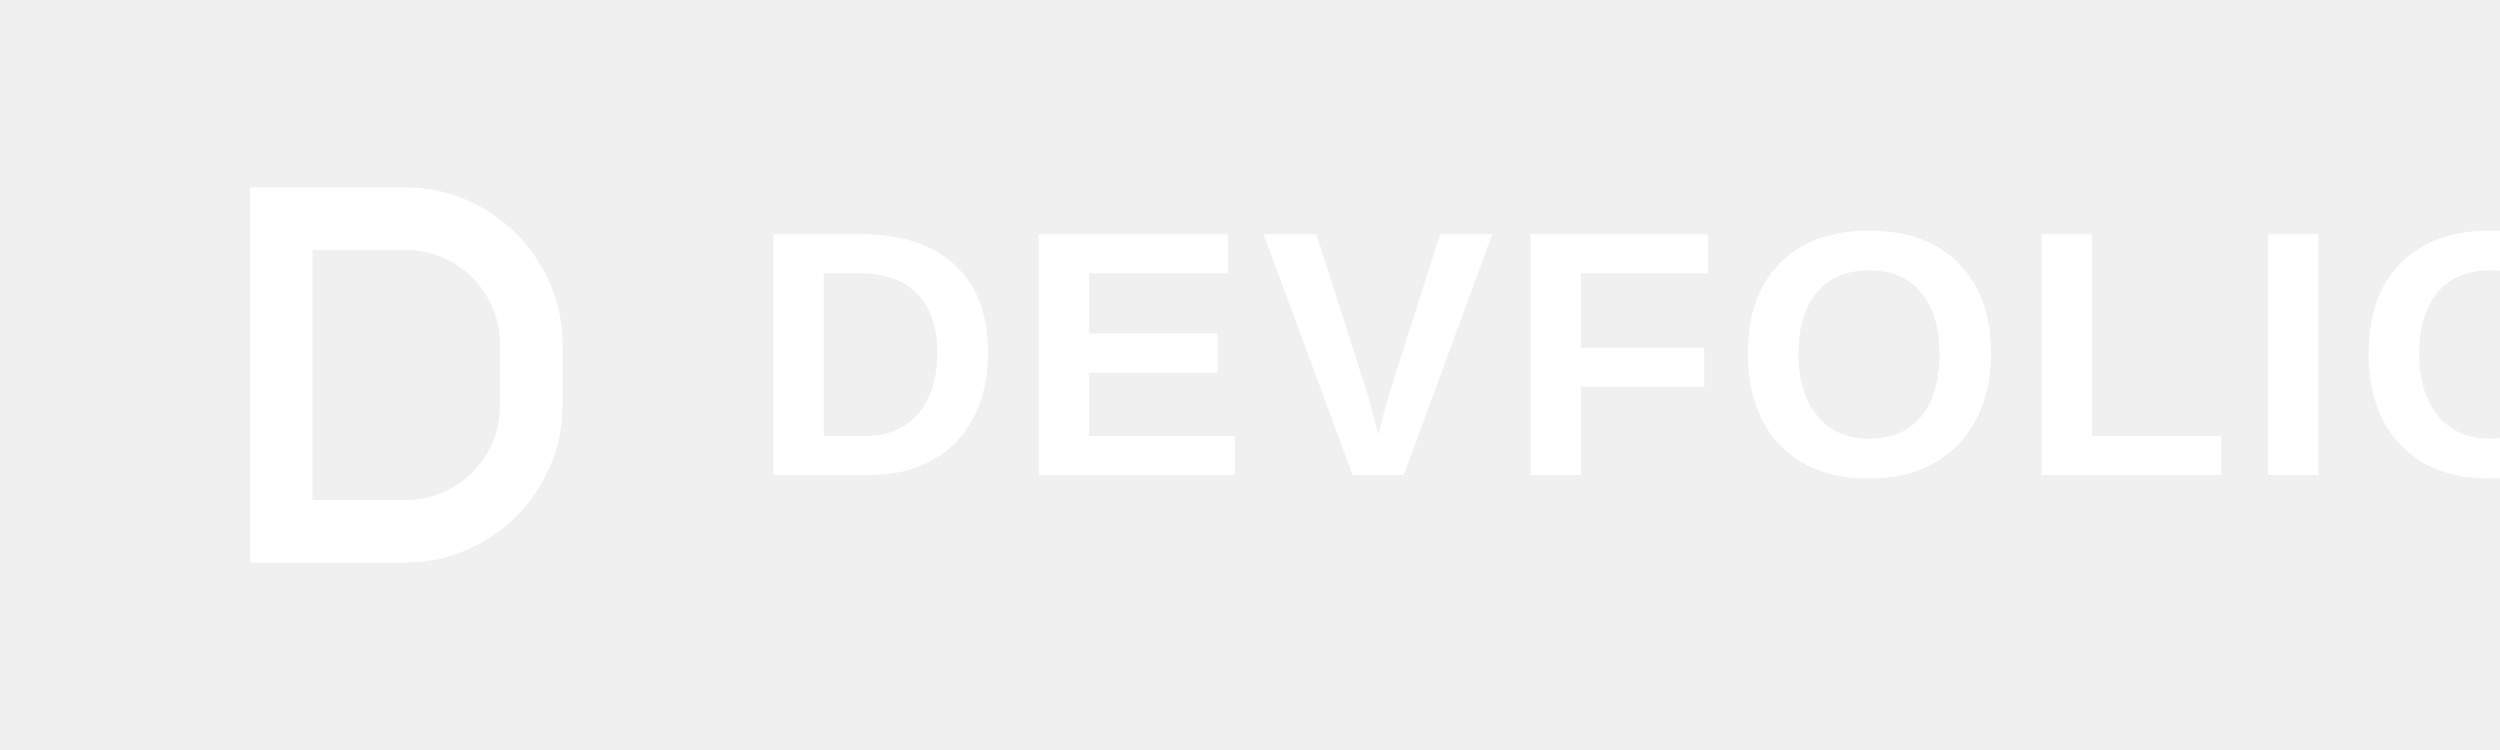
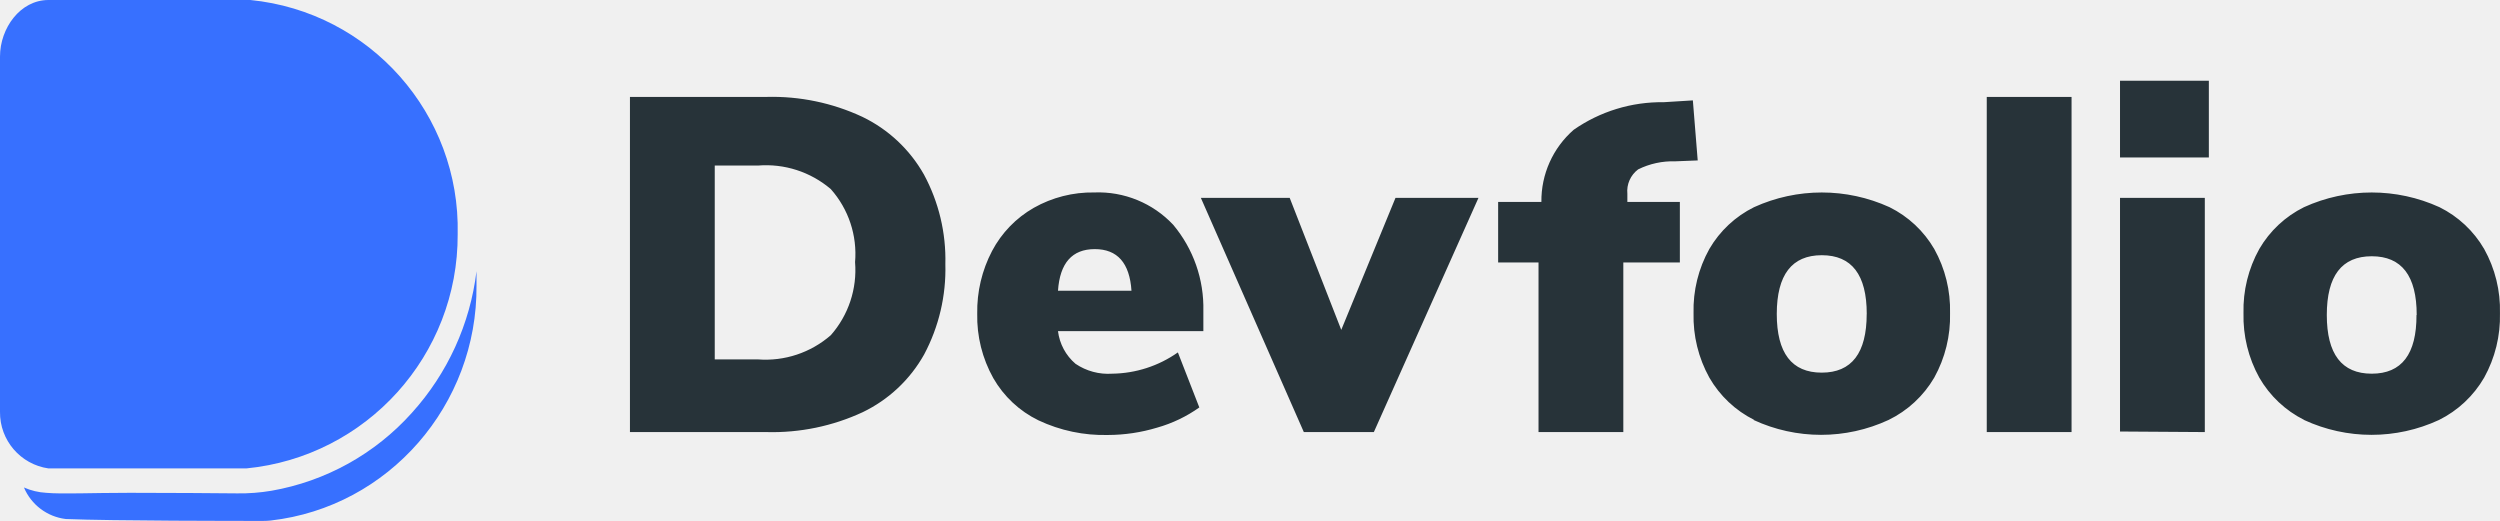
- <svg xmlns="http://www.w3.org/2000/svg" viewBox="0 0 200 60">
-   <path d="M20 15v30h12.5c6.8 0 12.5-5.7 12.5-12.5v-5c0-6.8-5.7-12.5-12.5-12.5H20zm5 5h7.5c4.1 0 7.5 3.4 7.5 7.5v5c0 4.1-3.4 7.5-7.5 7.5H25V20z" fill="#fff" />
-   <text x="60" y="38" font-family="Arial, sans-serif" font-size="28" font-weight="bold" fill="#fff" letter-spacing="1">DEVFOLIO</text>
+ <svg xmlns="http://www.w3.org/2000/svg" viewBox="0 0 619.1 129" id="devfolio">
+   <g>
+     <g>
+       <path fill="#273339" d="M156 24h33.8a52.81 52.81 0 0123.75 4.93 34.94 34.94 0 0115.26 14.3 44.35 44.35 0 015.3 22.2 45 45 0 01-5.25 22.34 34.63 34.63 0 01-15.21 14.3A53.13 53.13 0 01189.81 107H156zm31.67 65a24.59 24.59 0 0018.08-6 24.41 24.41 0 006-18.08 24.18 24.18 0 00-6-18.08A24.72 24.72 0 00187.67 41H177V89zM298 82H262a12.66 12.66 0 004.34 8.09 14.45 14.45 0 009.09 2.45 28.89 28.89 0 0016.26-5.27L297 100.9a34 34 0 01-10.45 5 42.52 42.52 0 01-12.17 1.82 38.07 38.07 0 01-17.22-3.63 26 26 0 01-11.18-10.45A31.3 31.3 0 01242 77.68a32.21 32.21 0 013.68-15.54A26.58 26.58 0 01256 51.47 29.39 29.39 0 01271 47.66a25.44 25.44 0 0119.53 8A32.07 32.07 0 01298 77zM262 72H280.2q-.68-10.31-9.09-10.31T262 72zM345.58 49h20.55l-25.91 58H322.88l-25.5-58h22l12.77 32.69zM403 50h13V65H402v42H381V65H371V50h10.71a23.35 23.35 0 018-17.86A38.06 38.06 0 01412 25.31l7.22-.45 1.2 14.87-5.56.22a19.37 19.37 0 00-9.2 2A6.74 6.74 0 00403 48zM434.43 104A26.48 26.48 0 01423.3 93.51a31.3 31.3 0 01-3.91-15.95 31 31 0 013.91-15.9A26.3 26.3 0 01434.38 51.3a40.48 40.48 0 0133.53 0A26.3 26.3 0 01479 61.66a31 31 0 013.91 15.9A31.3 31.3 0 01479 93.51 26.58 26.58 0 01467.68 104a39.75 39.75 0 01-33.43 0zm27.85-26.26q0-14.54-11.13-14.54T440 77.74q0 14.54 11.13 14.54T462.27 77.74zM492 107V24h21v83zM525 20h22V39H525zm0 86.86V49h21v58zM570.62 104a26.48 26.48 0 01-11.13-10.49 31.3 31.3 0 01-3.91-15.95 31 31 0 013.91-15.9A26.3 26.3 0 01570.57 51.3a40.48 40.48 0 0133.53 0 26.3 26.3 0 0111.08 10.36 31 31 0 013.91 15.9 31.3 31.3 0 01-3.91 15.95A26.58 26.58 0 01604 104a39.75 39.75 0 01-33.43 0zm27.85-26q0-14.54-11.13-14.54T576.21 78q0 14.54 11.13 14.54T598.42 78z" />
+       <path fill="#3770ff" d="M118,70.7c.26,29.53-21.71,54.87-50.95,58.2a16.34,16.34,0,0,1-1.86.1c-5.82,0-37.28,0-48.9-.47a12.9,12.9,0,0,1-10.36-7.81,15.81,15.81,0,0,0,5.5,1.32c4,.36,11.06,0,20.69,0,10.25,0,21.33.09,26.64.14a46.78,46.78,0,0,0,8.46-.65A60.65,60.65,0,0,0,102,102.23a63.6,63.6,0,0,0,16-35.07Z" />
+       <path fill="#3770ff" d="M113.34,58A58,58,0,0,1,61,116H12A14,14,0,0,1,0,102V14C0,7,5,0,12,0H62A57,57,0,0,1,113.34,58Z" />
+     </g>
+   </g>
</svg>
